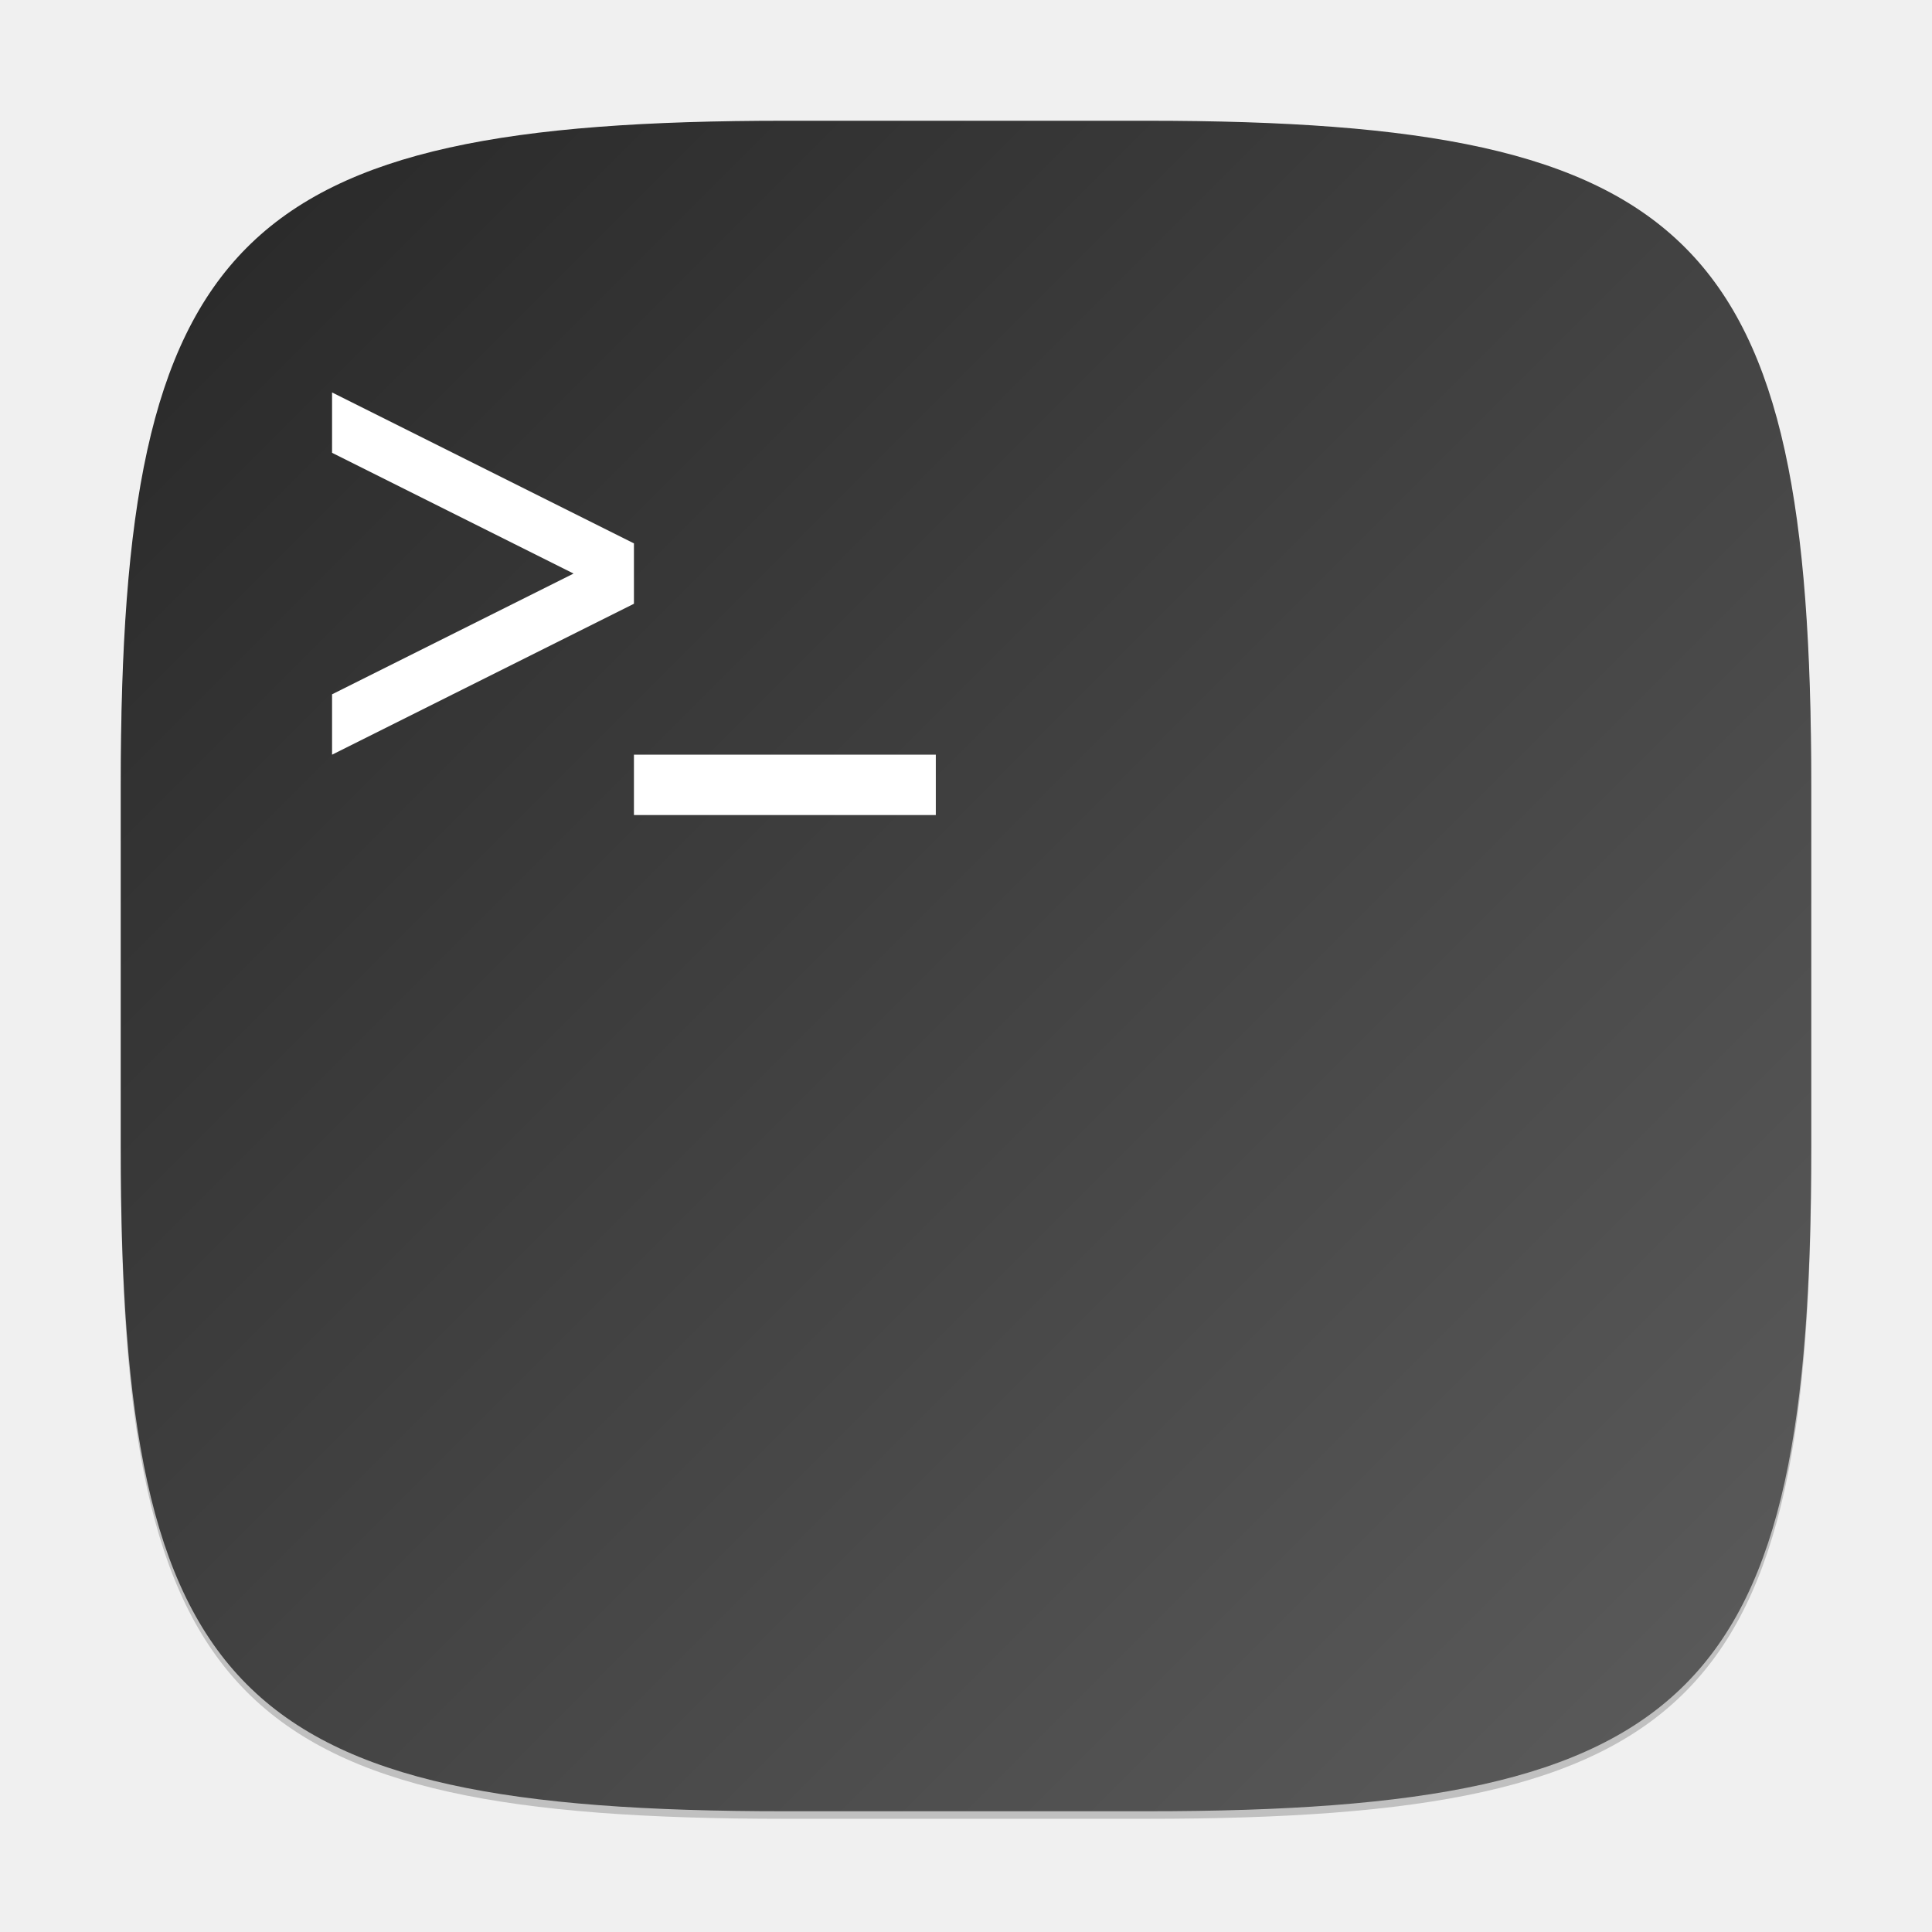
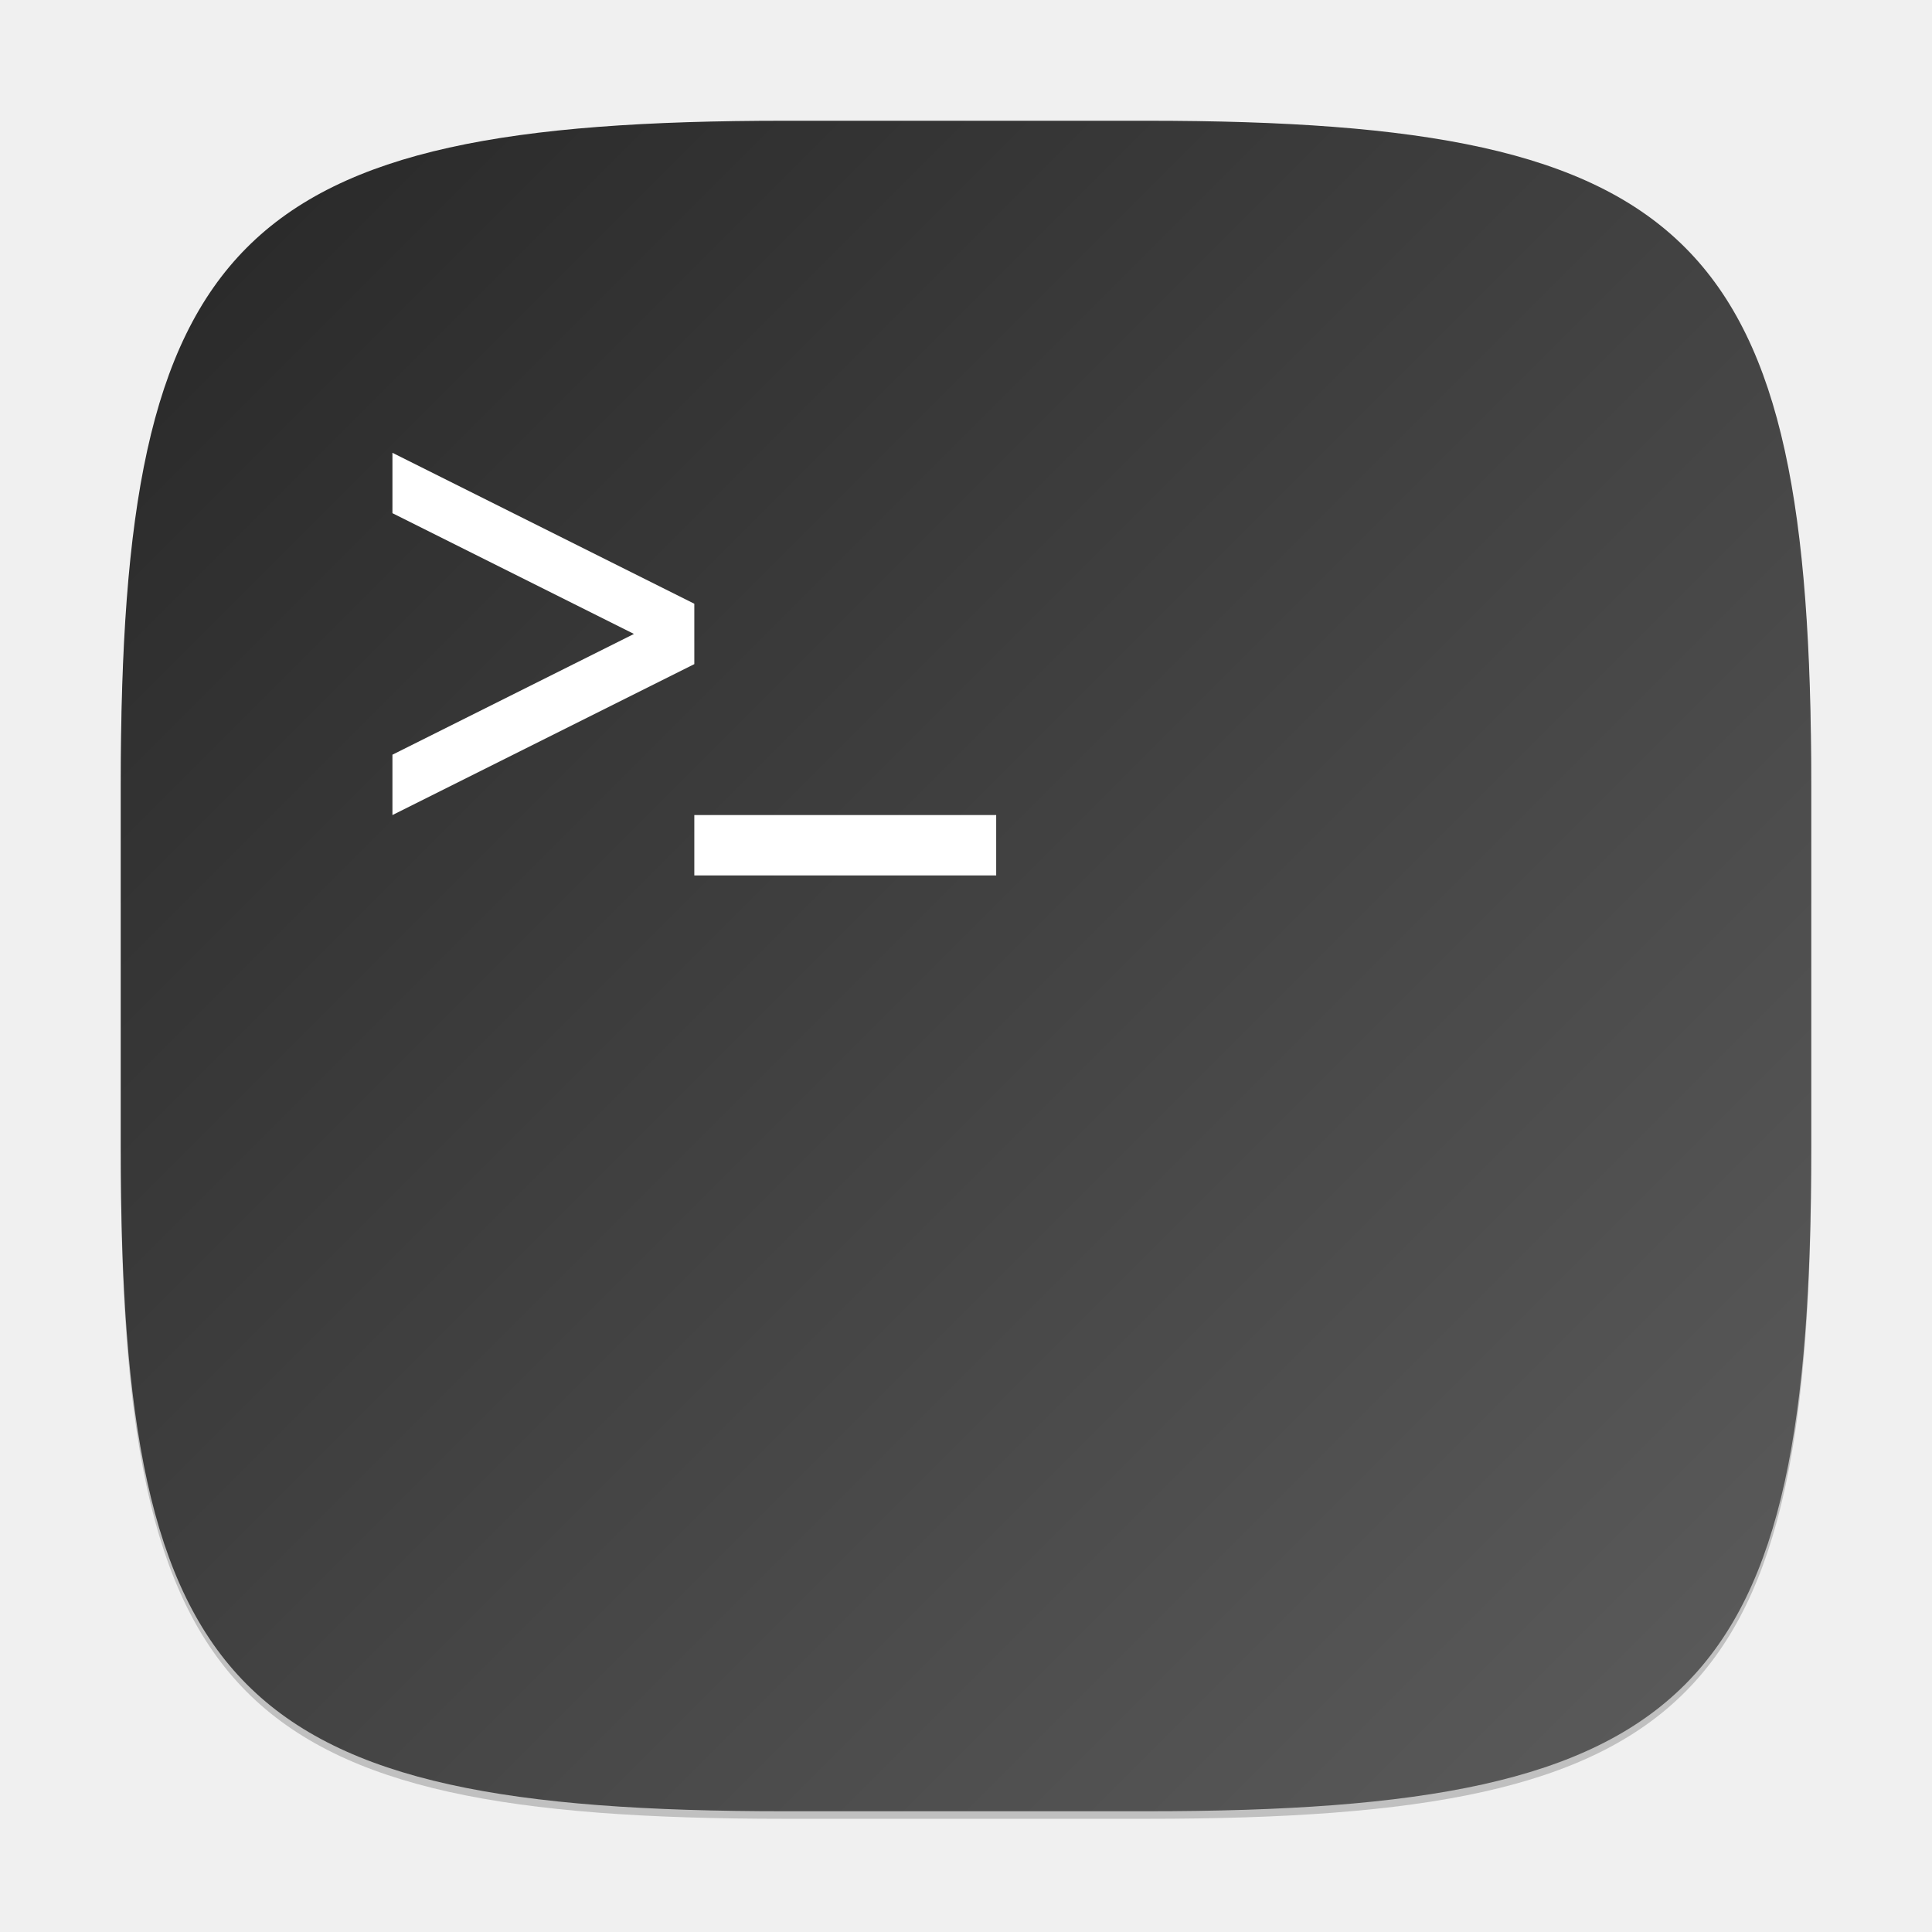
<svg xmlns="http://www.w3.org/2000/svg" xmlns:xlink="http://www.w3.org/1999/xlink" width="256" height="256" viewBox="0 0 256 256" version="1.1" id="svg5">
  <defs id="defs2">
    <linearGradient xlink:href="#4852" id="linearGradient3500" x1="2" y1="2" x2="30" y2="30" gradientUnits="userSpaceOnUse" gradientTransform="scale(8)" />
    <linearGradient id="4852">
      <stop style="stop-color:#272727;stop-opacity:1;" offset="0" id="stop14555" />
      <stop style="stop-color:#5d5d5d;stop-opacity:1;" offset="1" id="stop14557" />
    </linearGradient>
  </defs>
  <path d="M 104,17 C 31.19,17 16,32.519 16,105 v 48 c 0,72.481 15.19,88 88,88 h 48 c 72.81,0 88,-15.519 88,-88 V 105 C 240,32.519 224.81,17 152,17" style="opacity:0.2;fill:#000000;stroke-width:8;stroke-linecap:round;stroke-linejoin:round" id="path563" />
  <path id="path530" style="fill:url(#linearGradient3500);fill-opacity:1;stroke-width:8;stroke-linecap:round;stroke-linejoin:round" d="M 104,16 C 31.191,16 16,31.519 16,104 v 48 c 0,72.481 15.191,88 88,88 h 48 c 72.809,0 88,-15.519 88,-88 V 104 C 240,31.519 224.809,16 152,16 Z" />
-   <path d="M 44,52 V 60 L 76,76 44,92 v 8 L 84,80 V 72 Z M 84,100 v 8 h 40 v -8 z" style="fill:#ffffff;stroke-width:6.676" id="path14734" />
+   <path d="M 52,60 V 68 l 32,16 -32,16 v 8 L 92,88 V 80 Z M 92,108 v 8 h 40 v -8 z" style="fill:#ffffff;stroke-width:6.676" id="path14734" />
</svg>
